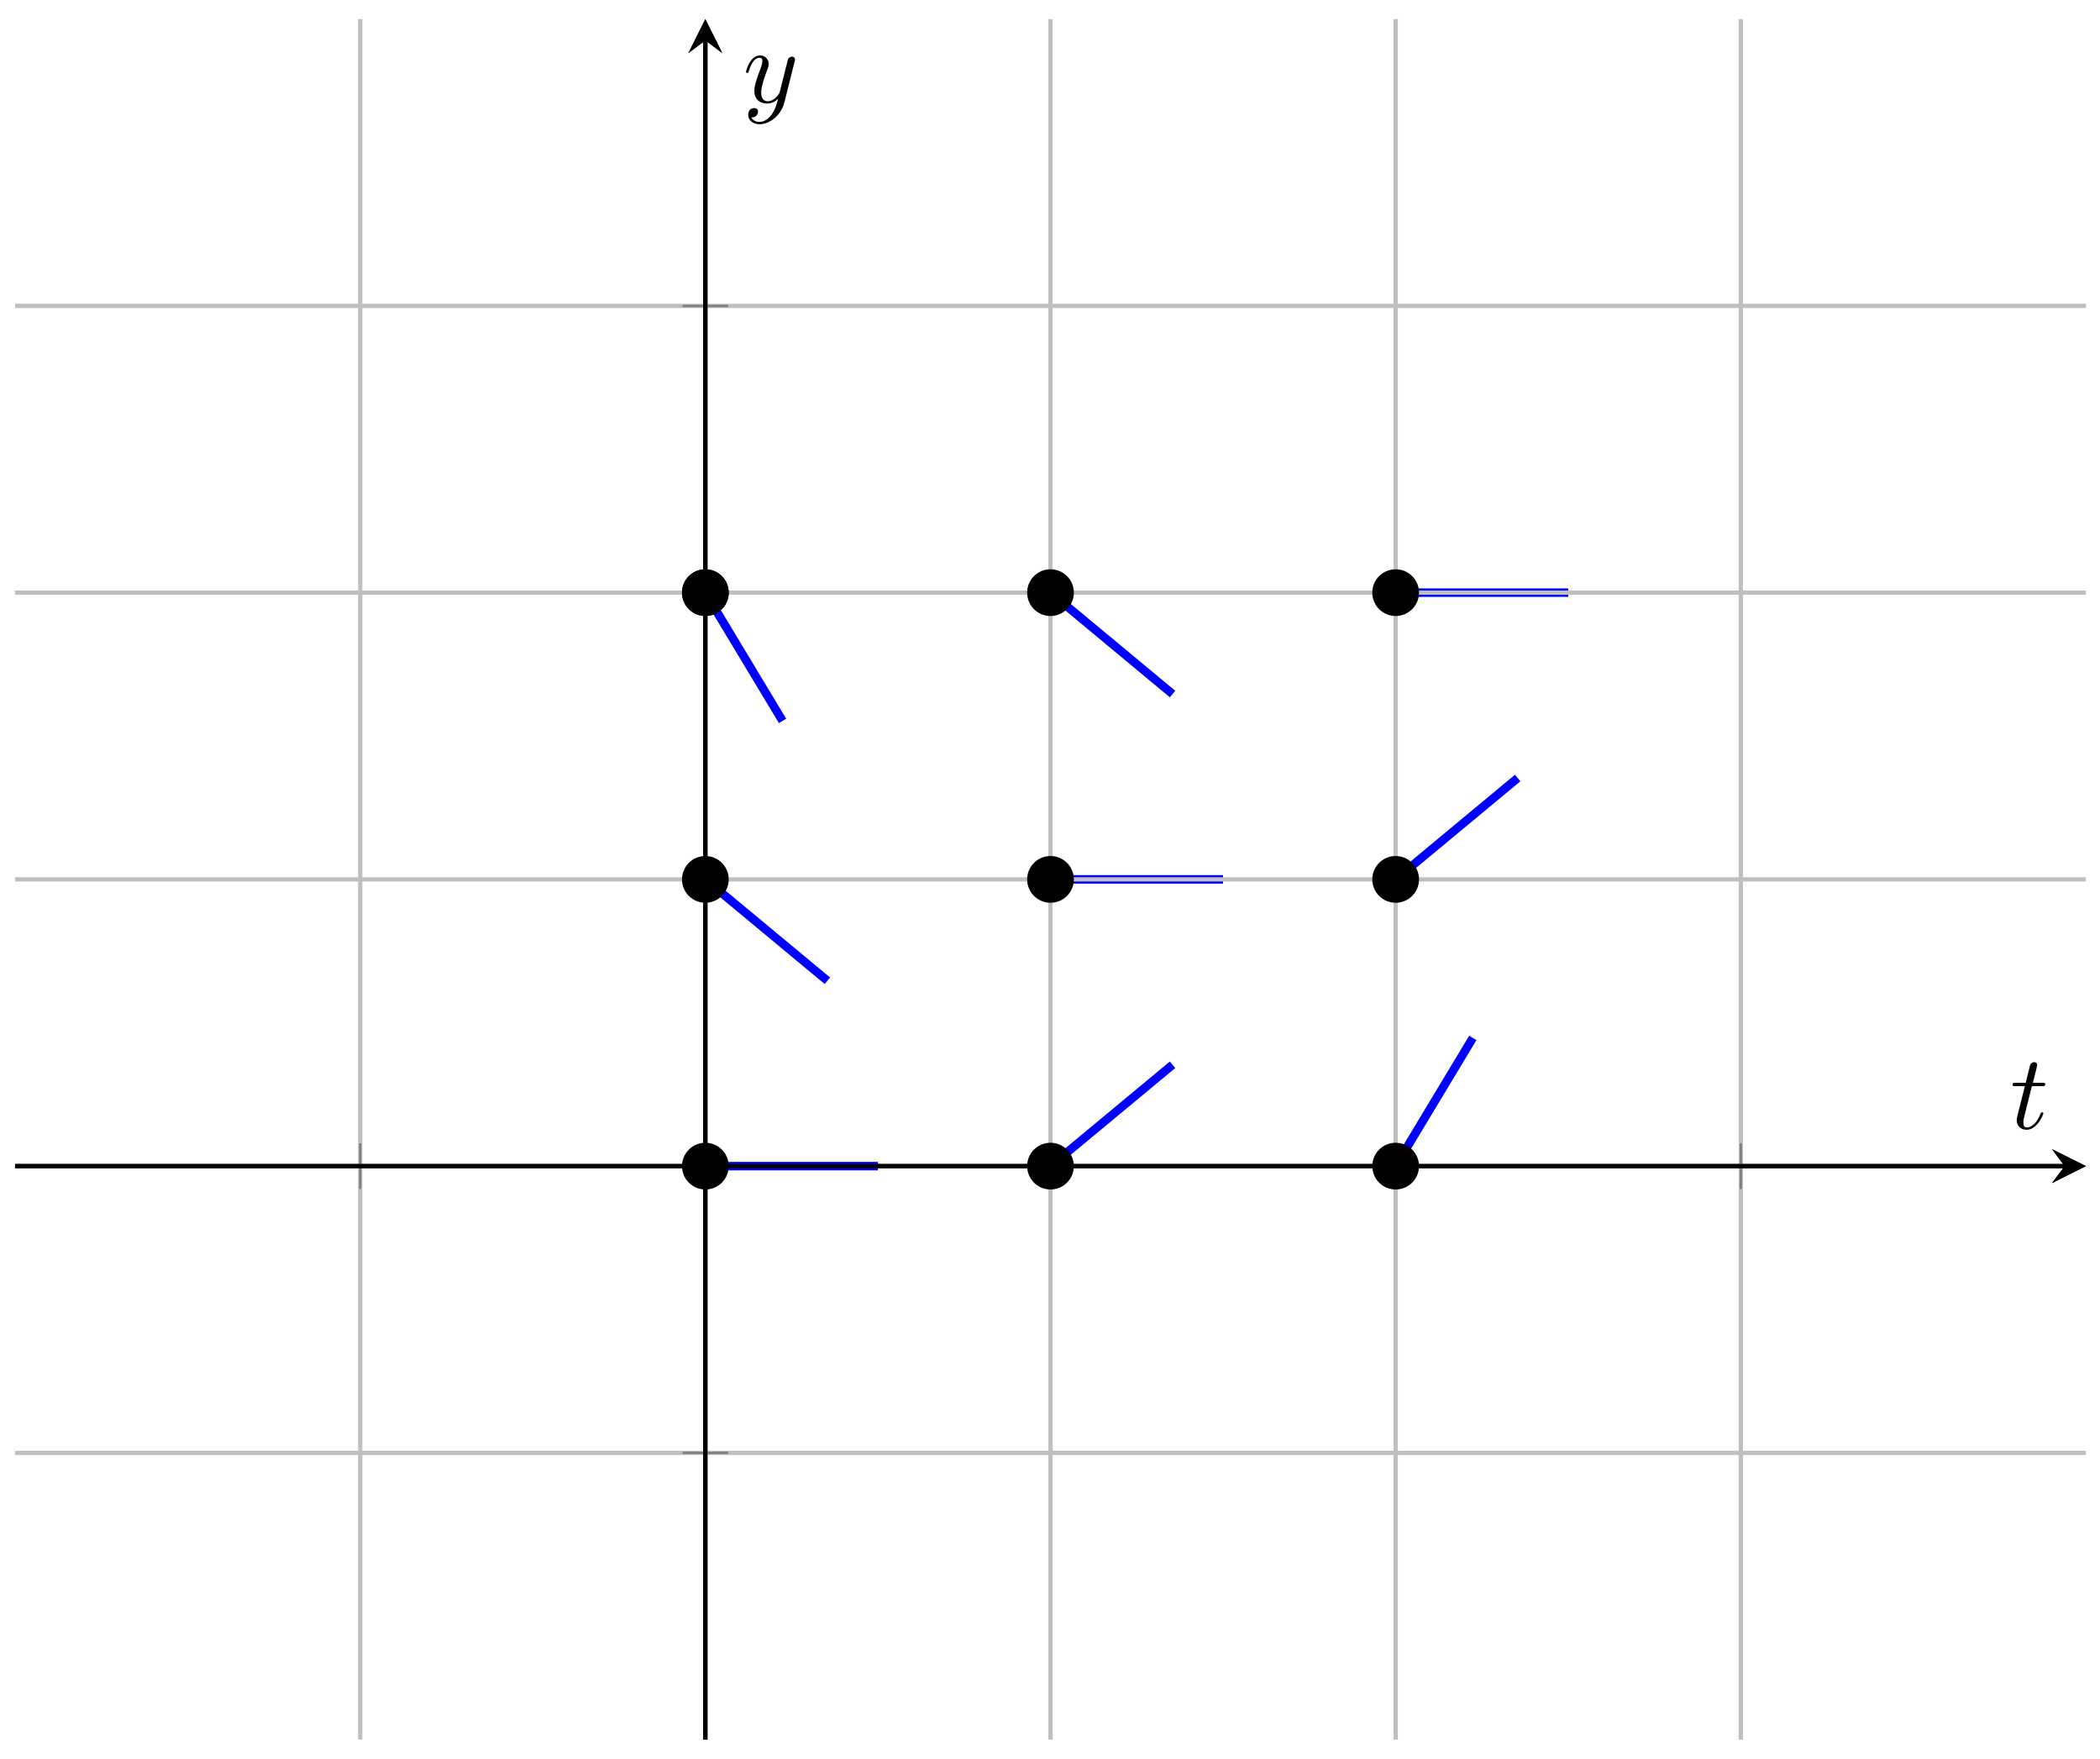
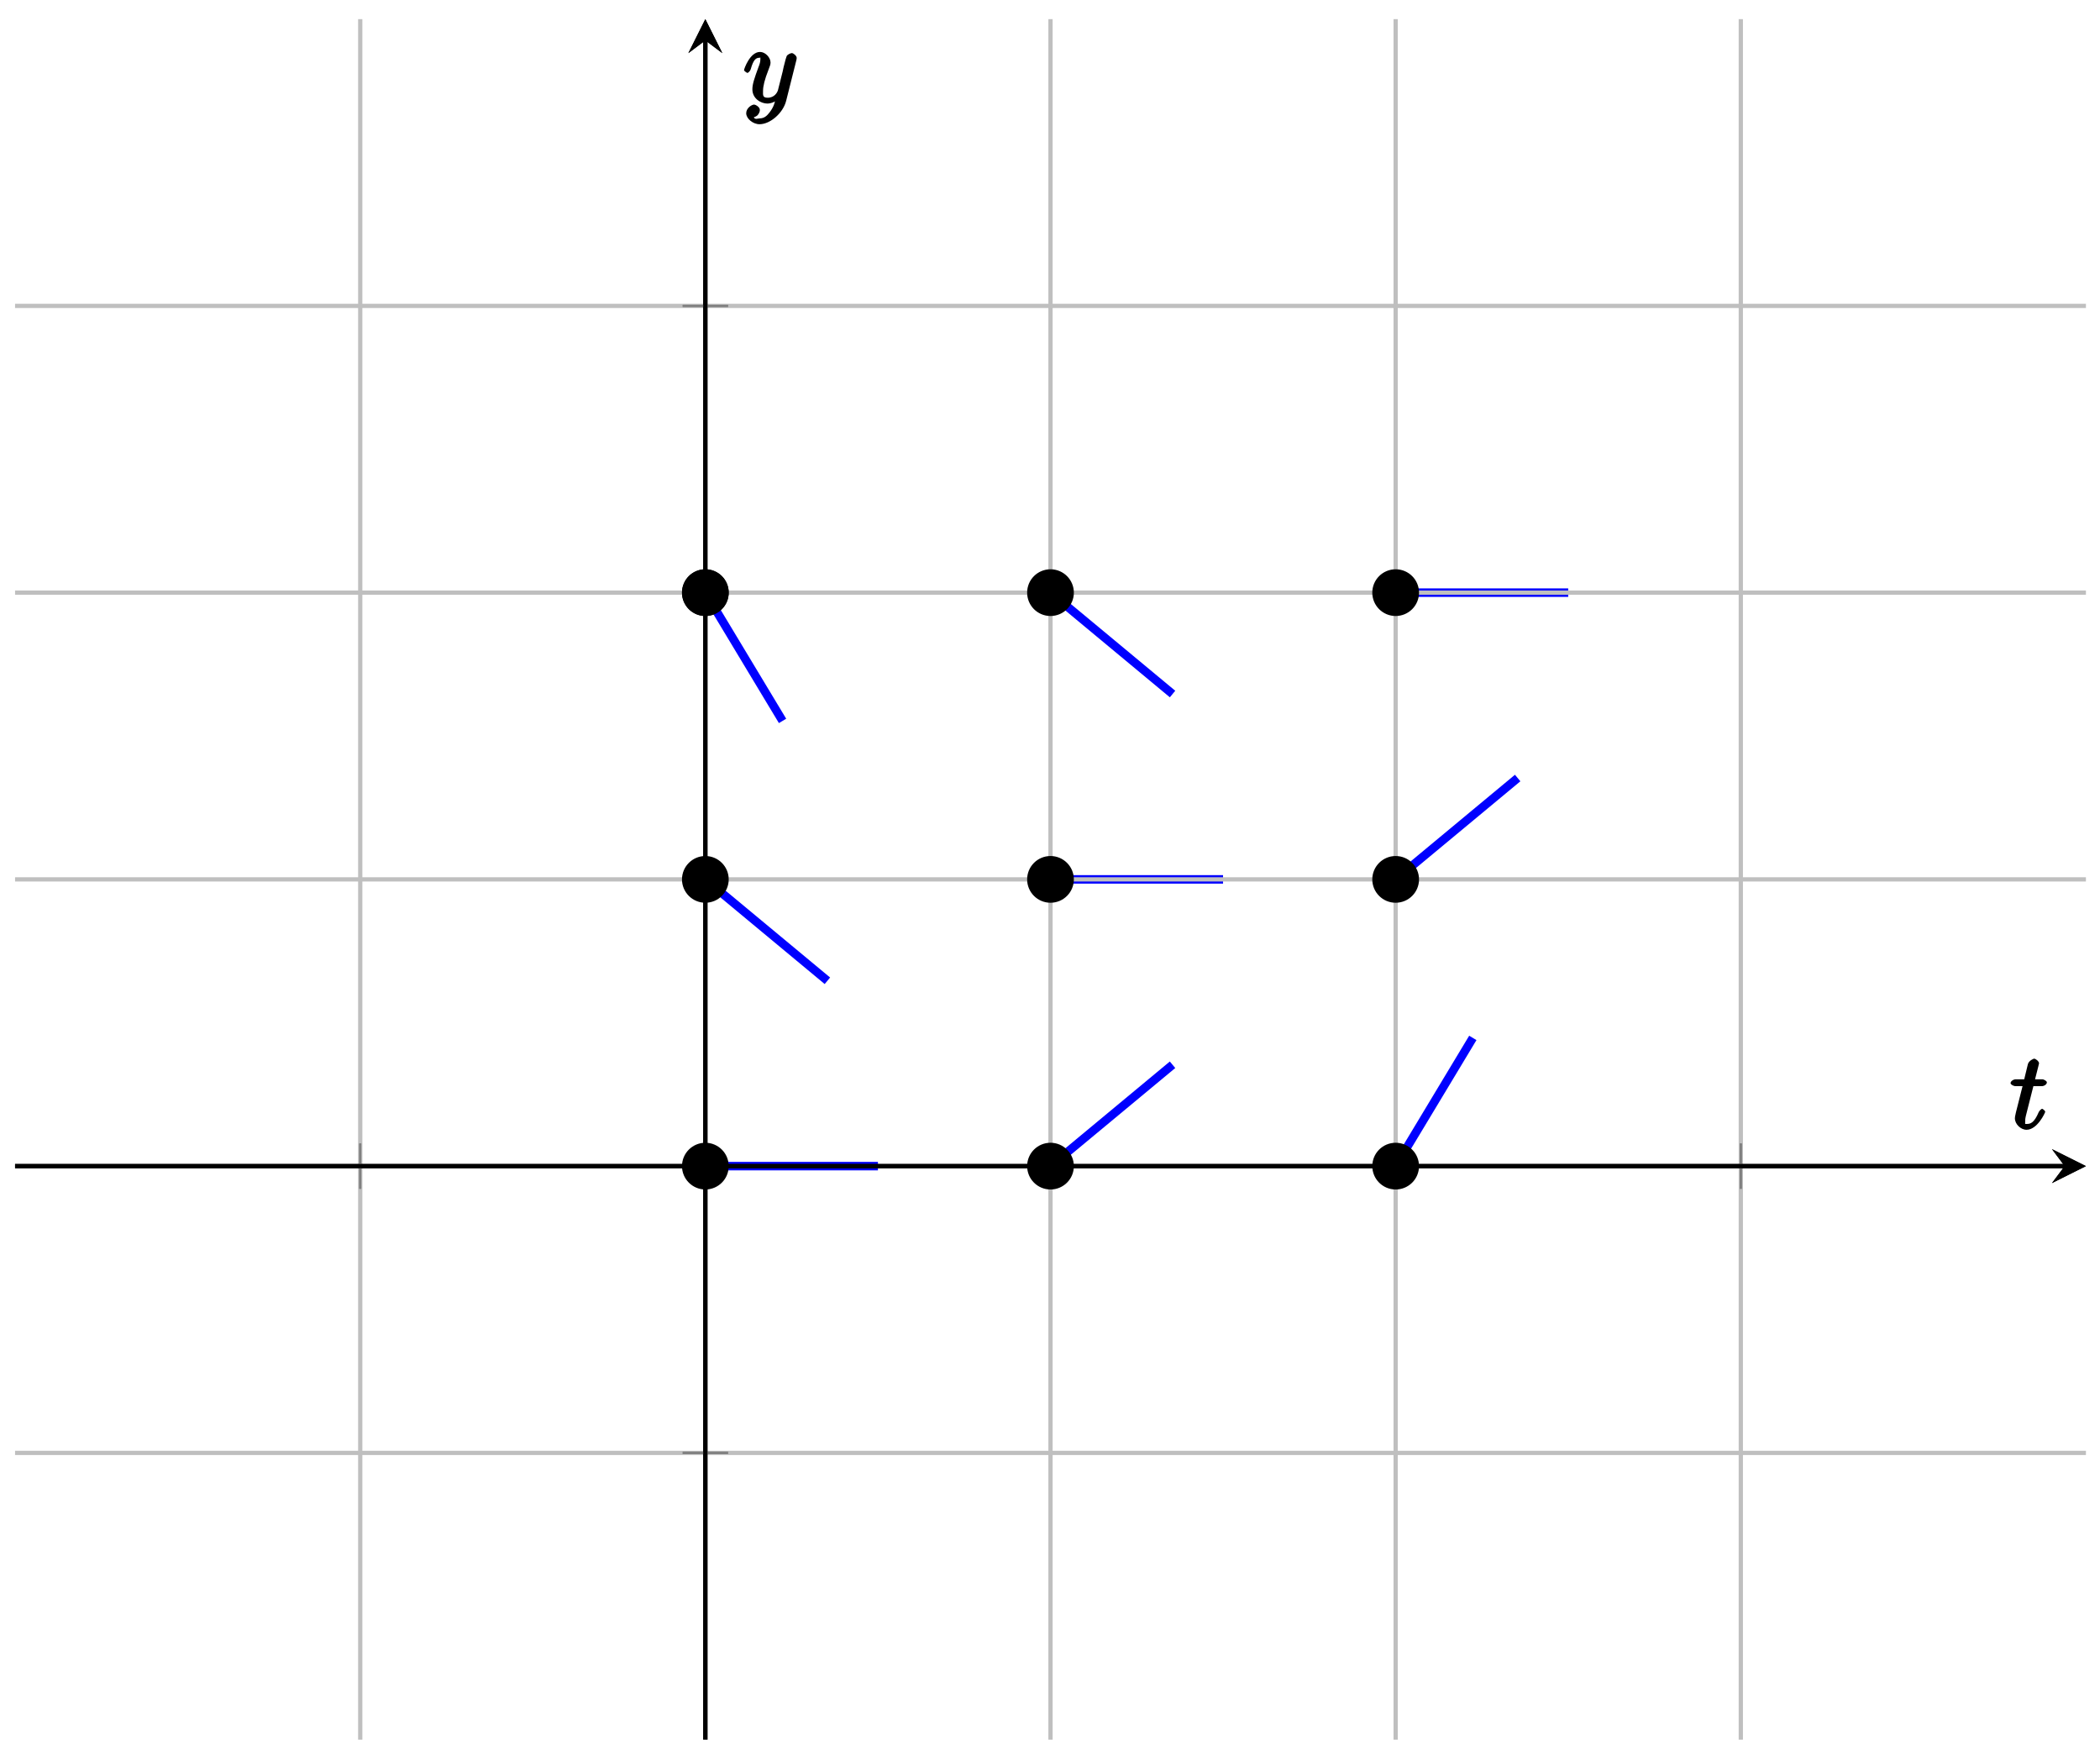
<svg xmlns="http://www.w3.org/2000/svg" xmlns:xlink="http://www.w3.org/1999/xlink" width="197pt" height="165pt" viewBox="0 0 197 165" version="1.1">
  <defs>
    <g>
      <symbol overflow="visible" id="glyph0-0">
        <path style="stroke:none;" d="" />
      </symbol>
      <symbol overflow="visible" id="glyph0-1">
-         <path style="stroke:none;" d="M 2.047 -3.984 L 2.984 -3.984 C 3.188 -3.984 3.297 -3.984 3.297 -4.188 C 3.297 -4.297 3.188 -4.297 3.016 -4.297 L 2.141 -4.297 C 2.5 -5.719 2.547 -5.906 2.547 -5.969 C 2.547 -6.141 2.422 -6.234 2.25 -6.234 C 2.219 -6.234 1.938 -6.234 1.859 -5.875 L 1.469 -4.297 L 0.531 -4.297 C 0.328 -4.297 0.234 -4.297 0.234 -4.109 C 0.234 -3.984 0.312 -3.984 0.516 -3.984 L 1.391 -3.984 C 0.672 -1.156 0.625 -0.984 0.625 -0.812 C 0.625 -0.266 1 0.109 1.547 0.109 C 2.562 0.109 3.125 -1.344 3.125 -1.422 C 3.125 -1.531 3.047 -1.531 3.016 -1.531 C 2.922 -1.531 2.906 -1.5 2.859 -1.391 C 2.438 -0.344 1.906 -0.109 1.562 -0.109 C 1.359 -0.109 1.25 -0.234 1.25 -0.562 C 1.25 -0.812 1.281 -0.875 1.312 -1.047 Z M 2.047 -3.984 " />
+         <path style="stroke:none;" d="M 2.047 -3.984 L 2.984 -3.984 C 3.188 -3.984 3.453 -4.141 3.453 -4.344 C 3.453 -4.453 3.188 -4.625 3.016 -4.625 L 2.344 -4.625 C 2.656 -5.875 2.719 -6.078 2.719 -6.125 C 2.719 -6.297 2.422 -6.562 2.25 -6.562 C 2.219 -6.562 1.766 -6.391 1.672 -6.047 L 1.328 -4.625 L 0.531 -4.625 C 0.328 -4.625 0.047 -4.453 0.047 -4.266 C 0.047 -4.141 0.312 -3.984 0.516 -3.984 L 1.172 -3.984 C 0.484 -1.312 0.453 -1.141 0.453 -0.969 C 0.453 -0.422 1 0.109 1.547 0.109 C 2.562 0.109 3.297 -1.5 3.297 -1.578 C 3.297 -1.688 3.047 -1.859 3.016 -1.859 C 2.922 -1.859 2.734 -1.656 2.688 -1.547 C 2.25 -0.516 1.906 -0.438 1.562 -0.438 C 1.359 -0.438 1.422 -0.406 1.422 -0.734 C 1.422 -0.969 1.453 -1.031 1.484 -1.203 L 2.188 -3.984 Z M 2.047 -3.984 " />
      </symbol>
      <symbol overflow="visible" id="glyph0-2">
-         <path style="stroke:none;" d="M 4.844 -3.797 C 4.891 -3.938 4.891 -3.953 4.891 -4.031 C 4.891 -4.203 4.75 -4.297 4.594 -4.297 C 4.5 -4.297 4.344 -4.234 4.25 -4.094 C 4.234 -4.031 4.141 -3.734 4.109 -3.547 C 4.031 -3.297 3.969 -3.016 3.906 -2.75 L 3.453 -0.953 C 3.422 -0.812 2.984 -0.109 2.328 -0.109 C 1.828 -0.109 1.719 -0.547 1.719 -0.922 C 1.719 -1.375 1.891 -2 2.219 -2.875 C 2.375 -3.281 2.422 -3.391 2.422 -3.594 C 2.422 -4.031 2.109 -4.406 1.609 -4.406 C 0.656 -4.406 0.297 -2.953 0.297 -2.875 C 0.297 -2.766 0.391 -2.766 0.406 -2.766 C 0.516 -2.766 0.516 -2.797 0.562 -2.953 C 0.844 -3.891 1.234 -4.188 1.578 -4.188 C 1.656 -4.188 1.828 -4.188 1.828 -3.875 C 1.828 -3.625 1.719 -3.359 1.656 -3.172 C 1.25 -2.109 1.078 -1.547 1.078 -1.078 C 1.078 -0.188 1.703 0.109 2.297 0.109 C 2.688 0.109 3.016 -0.062 3.297 -0.344 C 3.172 0.172 3.047 0.672 2.656 1.203 C 2.391 1.531 2.016 1.828 1.562 1.828 C 1.422 1.828 0.969 1.797 0.797 1.406 C 0.953 1.406 1.094 1.406 1.219 1.281 C 1.328 1.203 1.422 1.062 1.422 0.875 C 1.422 0.562 1.156 0.531 1.062 0.531 C 0.828 0.531 0.5 0.688 0.5 1.172 C 0.5 1.672 0.938 2.047 1.562 2.047 C 2.578 2.047 3.609 1.141 3.891 0.016 Z M 4.844 -3.797 " />
+         <path style="stroke:none;" d="M 5.016 -3.953 C 5.047 -4.094 5.047 -4.109 5.047 -4.188 C 5.047 -4.359 4.75 -4.625 4.594 -4.625 C 4.5 -4.625 4.203 -4.516 4.109 -4.344 C 4.047 -4.203 3.969 -3.891 3.922 -3.703 C 3.859 -3.453 3.781 -3.188 3.734 -2.906 L 3.281 -1.109 C 3.234 -0.969 2.984 -0.438 2.328 -0.438 C 1.828 -0.438 1.891 -0.703 1.891 -1.078 C 1.891 -1.531 2.047 -2.156 2.391 -3.031 C 2.547 -3.438 2.594 -3.547 2.594 -3.75 C 2.594 -4.203 2.109 -4.734 1.609 -4.734 C 0.656 -4.734 0.109 -3.125 0.109 -3.031 C 0.109 -2.938 0.391 -2.766 0.406 -2.766 C 0.516 -2.766 0.688 -2.953 0.734 -3.109 C 1 -4.047 1.234 -4.188 1.578 -4.188 C 1.656 -4.188 1.641 -4.344 1.641 -4.031 C 1.641 -3.781 1.547 -3.516 1.469 -3.328 C 1.078 -2.266 0.891 -1.703 0.891 -1.234 C 0.891 -0.344 1.703 0.109 2.297 0.109 C 2.688 0.109 3.141 -0.109 3.422 -0.391 L 3.125 -0.5 C 2.984 0.016 2.922 0.391 2.516 0.922 C 2.266 1.25 2.016 1.5 1.562 1.5 C 1.422 1.5 1.141 1.641 1.031 1.406 C 0.953 1.406 1.203 1.359 1.344 1.234 C 1.453 1.141 1.594 0.906 1.594 0.719 C 1.594 0.406 1.156 0.203 1.062 0.203 C 0.828 0.203 0.312 0.531 0.312 1.016 C 0.312 1.516 0.938 2.047 1.562 2.047 C 2.578 2.047 3.781 0.984 4.062 -0.156 Z M 5.016 -3.953 " />
      </symbol>
    </g>
  </defs>
  <g id="surface1">
    <path style="fill:none;stroke-width:0.797;stroke-linecap:butt;stroke-linejoin:miter;stroke:rgb(0%,0%,100%);stroke-opacity:1;stroke-miterlimit:10;" d="M 64.753 53.798 L 80.944 53.798 " transform="matrix(1.00002,0,0,-1.00002,1.413728,163.1899)" />
    <path style="fill:none;stroke-width:0.797;stroke-linecap:butt;stroke-linejoin:miter;stroke:rgb(0%,0%,100%);stroke-opacity:1;stroke-miterlimit:10;" d="M 97.131 53.798 L 108.58 63.306 " transform="matrix(1.00002,0,0,-1.00002,1.413728,163.1899)" />
    <path style="fill:none;stroke-width:0.797;stroke-linecap:butt;stroke-linejoin:miter;stroke:rgb(0%,0%,100%);stroke-opacity:1;stroke-miterlimit:10;" d="M 129.509 53.798 L 136.748 65.825 " transform="matrix(1.00002,0,0,-1.00002,1.413728,163.1899)" />
    <path style="fill:none;stroke-width:0.797;stroke-linecap:butt;stroke-linejoin:miter;stroke:rgb(0%,0%,100%);stroke-opacity:1;stroke-miterlimit:10;" d="M 64.753 80.696 L 76.202 71.185 " transform="matrix(1.00002,0,0,-1.00002,1.413728,163.1899)" />
    <path style="fill:none;stroke-width:0.797;stroke-linecap:butt;stroke-linejoin:miter;stroke:rgb(0%,0%,100%);stroke-opacity:1;stroke-miterlimit:10;" d="M 97.131 80.696 L 113.318 80.696 " transform="matrix(1.00002,0,0,-1.00002,1.413728,163.1899)" />
    <path style="fill:none;stroke-width:0.797;stroke-linecap:butt;stroke-linejoin:miter;stroke:rgb(0%,0%,100%);stroke-opacity:1;stroke-miterlimit:10;" d="M 129.509 80.696 L 140.955 90.204 " transform="matrix(1.00002,0,0,-1.00002,1.413728,163.1899)" />
    <path style="fill:none;stroke-width:0.797;stroke-linecap:butt;stroke-linejoin:miter;stroke:rgb(0%,0%,100%);stroke-opacity:1;stroke-miterlimit:10;" d="M 64.753 107.594 L 71.995 95.563 " transform="matrix(1.00002,0,0,-1.00002,1.413728,163.1899)" />
    <path style="fill:none;stroke-width:0.797;stroke-linecap:butt;stroke-linejoin:miter;stroke:rgb(0%,0%,100%);stroke-opacity:1;stroke-miterlimit:10;" d="M 97.131 107.594 L 108.58 98.083 " transform="matrix(1.00002,0,0,-1.00002,1.413728,163.1899)" />
    <path style="fill:none;stroke-width:0.797;stroke-linecap:butt;stroke-linejoin:miter;stroke:rgb(0%,0%,100%);stroke-opacity:1;stroke-miterlimit:10;" d="M 129.509 107.594 L 145.697 107.594 " transform="matrix(1.00002,0,0,-1.00002,1.413728,163.1899)" />
    <path style="fill:none;stroke-width:0.399;stroke-linecap:butt;stroke-linejoin:miter;stroke:rgb(75%,75%,75%);stroke-opacity:1;stroke-miterlimit:10;" d="M 32.379 -0.001 L 32.379 161.39 M 97.131 -0.001 L 97.131 161.39 M 129.509 -0.001 L 129.509 161.39 M 161.888 -0.001 L 161.888 161.39 " transform="matrix(1.00002,0,0,-1.00002,1.413728,163.1899)" />
    <path style="fill:none;stroke-width:0.399;stroke-linecap:butt;stroke-linejoin:miter;stroke:rgb(75%,75%,75%);stroke-opacity:1;stroke-miterlimit:10;" d="M 0 26.896 L 194.262 26.896 M 0 80.696 L 194.262 80.696 M 0 107.594 L 194.262 107.594 M 0 134.492 L 194.262 134.492 " transform="matrix(1.00002,0,0,-1.00002,1.413728,163.1899)" />
    <path style="fill:none;stroke-width:0.199;stroke-linecap:butt;stroke-linejoin:miter;stroke:rgb(50%,50%,50%);stroke-opacity:1;stroke-miterlimit:10;" d="M 32.379 51.669 L 32.379 55.923 M 97.131 51.669 L 97.131 55.923 M 129.509 51.669 L 129.509 55.923 M 161.888 51.669 L 161.888 55.923 " transform="matrix(1.00002,0,0,-1.00002,1.413728,163.1899)" />
    <path style="fill:none;stroke-width:0.199;stroke-linecap:butt;stroke-linejoin:miter;stroke:rgb(50%,50%,50%);stroke-opacity:1;stroke-miterlimit:10;" d="M 62.628 26.896 L 66.882 26.896 M 62.628 80.696 L 66.882 80.696 M 62.628 107.594 L 66.882 107.594 M 62.628 134.492 L 66.882 134.492 " transform="matrix(1.00002,0,0,-1.00002,1.413728,163.1899)" />
    <path style="fill:none;stroke-width:0.399;stroke-linecap:butt;stroke-linejoin:miter;stroke:rgb(0%,0%,0%);stroke-opacity:1;stroke-miterlimit:10;" d="M 0 53.798 L 192.27 53.798 " transform="matrix(1.00002,0,0,-1.00002,1.413728,163.1899)" />
    <path style=" stroke:none;fill-rule:nonzero;fill:rgb(0%,0%,0%);fill-opacity:1;" d="M 195.68 109.391 L 192.492 107.797 L 193.688 109.391 L 192.492 110.984 " />
    <path style="fill:none;stroke-width:0.399;stroke-linecap:butt;stroke-linejoin:miter;stroke:rgb(0%,0%,0%);stroke-opacity:1;stroke-miterlimit:10;" d="M 64.753 -0.001 L 64.753 159.398 " transform="matrix(1.00002,0,0,-1.00002,1.413728,163.1899)" />
    <path style=" stroke:none;fill-rule:nonzero;fill:rgb(0%,0%,0%);fill-opacity:1;" d="M 66.168 1.797 L 64.574 4.984 L 66.168 3.789 L 67.762 4.984 " />
    <path style="fill:none;stroke-width:0.199;stroke-linecap:butt;stroke-linejoin:miter;stroke:rgb(50%,50%,50%);stroke-opacity:1;stroke-miterlimit:10;" d="M 32.379 51.669 L 32.379 55.923 M 97.131 51.669 L 97.131 55.923 M 129.509 51.669 L 129.509 55.923 M 161.888 51.669 L 161.888 55.923 " transform="matrix(1.00002,0,0,-1.00002,1.413728,163.1899)" />
    <path style="fill:none;stroke-width:0.199;stroke-linecap:butt;stroke-linejoin:miter;stroke:rgb(50%,50%,50%);stroke-opacity:1;stroke-miterlimit:10;" d="M 62.628 26.896 L 66.882 26.896 M 62.628 80.696 L 66.882 80.696 M 62.628 107.594 L 66.882 107.594 M 62.628 134.492 L 66.882 134.492 " transform="matrix(1.00002,0,0,-1.00002,1.413728,163.1899)" />
    <path style="fill:none;stroke-width:0.399;stroke-linecap:butt;stroke-linejoin:miter;stroke:rgb(0%,0%,0%);stroke-opacity:1;stroke-miterlimit:10;" d="M 0 53.798 L 192.27 53.798 " transform="matrix(1.00002,0,0,-1.00002,1.413728,163.1899)" />
    <path style=" stroke:none;fill-rule:nonzero;fill:rgb(0%,0%,0%);fill-opacity:1;" d="M 195.68 109.391 L 192.492 107.797 L 193.688 109.391 L 192.492 110.984 " />
    <path style="fill:none;stroke-width:0.399;stroke-linecap:butt;stroke-linejoin:miter;stroke:rgb(0%,0%,0%);stroke-opacity:1;stroke-miterlimit:10;" d="M 64.753 -0.001 L 64.753 159.398 " transform="matrix(1.00002,0,0,-1.00002,1.413728,163.1899)" />
    <path style=" stroke:none;fill-rule:nonzero;fill:rgb(0%,0%,0%);fill-opacity:1;" d="M 66.168 1.797 L 64.574 4.984 L 66.168 3.789 L 67.762 4.984 " />
    <path style="fill-rule:nonzero;fill:rgb(0%,0%,0%);fill-opacity:1;stroke-width:0.399;stroke-linecap:butt;stroke-linejoin:miter;stroke:rgb(0%,0%,0%);stroke-opacity:1;stroke-miterlimit:10;" d="M 99.123 80.696 C 99.123 81.794 98.233 82.688 97.131 82.688 C 96.03 82.688 95.139 81.794 95.139 80.696 C 95.139 79.595 96.03 78.704 97.131 78.704 C 98.233 78.704 99.123 79.595 99.123 80.696 Z M 99.123 80.696 " transform="matrix(1.00002,0,0,-1.00002,1.413728,163.1899)" />
    <path style="fill-rule:nonzero;fill:rgb(0%,0%,0%);fill-opacity:1;stroke-width:0.399;stroke-linecap:butt;stroke-linejoin:miter;stroke:rgb(0%,0%,0%);stroke-opacity:1;stroke-miterlimit:10;" d="M 66.745 107.594 C 66.745 108.696 65.854 109.586 64.753 109.586 C 63.655 109.586 62.761 108.696 62.761 107.594 C 62.761 106.493 63.655 105.602 64.753 105.602 C 65.854 105.602 66.745 106.493 66.745 107.594 Z M 66.745 107.594 " transform="matrix(1.00002,0,0,-1.00002,1.413728,163.1899)" />
    <path style="fill-rule:nonzero;fill:rgb(0%,0%,0%);fill-opacity:1;stroke-width:0.399;stroke-linecap:butt;stroke-linejoin:miter;stroke:rgb(0%,0%,0%);stroke-opacity:1;stroke-miterlimit:10;" d="M 131.502 107.594 C 131.502 108.696 130.611 109.586 129.509 109.586 C 128.408 109.586 127.517 108.696 127.517 107.594 C 127.517 106.493 128.408 105.602 129.509 105.602 C 130.611 105.602 131.502 106.493 131.502 107.594 Z M 131.502 107.594 " transform="matrix(1.00002,0,0,-1.00002,1.413728,163.1899)" />
    <path style="fill-rule:nonzero;fill:rgb(0%,0%,0%);fill-opacity:1;stroke-width:0.399;stroke-linecap:butt;stroke-linejoin:miter;stroke:rgb(0%,0%,0%);stroke-opacity:1;stroke-miterlimit:10;" d="M 131.502 80.696 C 131.502 81.794 130.611 82.688 129.509 82.688 C 128.408 82.688 127.517 81.794 127.517 80.696 C 127.517 79.595 128.408 78.704 129.509 78.704 C 130.611 78.704 131.502 79.595 131.502 80.696 Z M 131.502 80.696 " transform="matrix(1.00002,0,0,-1.00002,1.413728,163.1899)" />
    <path style="fill-rule:nonzero;fill:rgb(0%,0%,0%);fill-opacity:1;stroke-width:0.399;stroke-linecap:butt;stroke-linejoin:miter;stroke:rgb(0%,0%,0%);stroke-opacity:1;stroke-miterlimit:10;" d="M 66.745 53.798 C 66.745 54.896 65.854 55.79 64.753 55.79 C 63.655 55.79 62.761 54.896 62.761 53.798 C 62.761 52.697 63.655 51.806 64.753 51.806 C 65.854 51.806 66.745 52.697 66.745 53.798 Z M 66.745 53.798 " transform="matrix(1.00002,0,0,-1.00002,1.413728,163.1899)" />
    <path style="fill-rule:nonzero;fill:rgb(0%,0%,0%);fill-opacity:1;stroke-width:0.399;stroke-linecap:butt;stroke-linejoin:miter;stroke:rgb(0%,0%,0%);stroke-opacity:1;stroke-miterlimit:10;" d="M 66.745 80.696 C 66.745 81.794 65.854 82.688 64.753 82.688 C 63.655 82.688 62.761 81.794 62.761 80.696 C 62.761 79.595 63.655 78.704 64.753 78.704 C 65.854 78.704 66.745 79.595 66.745 80.696 Z M 66.745 80.696 " transform="matrix(1.00002,0,0,-1.00002,1.413728,163.1899)" />
    <path style="fill-rule:nonzero;fill:rgb(0%,0%,0%);fill-opacity:1;stroke-width:0.399;stroke-linecap:butt;stroke-linejoin:miter;stroke:rgb(0%,0%,0%);stroke-opacity:1;stroke-miterlimit:10;" d="M 66.745 107.594 C 66.745 108.696 65.854 109.586 64.753 109.586 C 63.655 109.586 62.761 108.696 62.761 107.594 C 62.761 106.493 63.655 105.602 64.753 105.602 C 65.854 105.602 66.745 106.493 66.745 107.594 Z M 66.745 107.594 " transform="matrix(1.00002,0,0,-1.00002,1.413728,163.1899)" />
    <path style="fill-rule:nonzero;fill:rgb(0%,0%,0%);fill-opacity:1;stroke-width:0.399;stroke-linecap:butt;stroke-linejoin:miter;stroke:rgb(0%,0%,0%);stroke-opacity:1;stroke-miterlimit:10;" d="M 99.123 107.594 C 99.123 108.696 98.233 109.586 97.131 109.586 C 96.03 109.586 95.139 108.696 95.139 107.594 C 95.139 106.493 96.03 105.602 97.131 105.602 C 98.233 105.602 99.123 106.493 99.123 107.594 Z M 99.123 107.594 " transform="matrix(1.00002,0,0,-1.00002,1.413728,163.1899)" />
    <path style="fill-rule:nonzero;fill:rgb(0%,0%,0%);fill-opacity:1;stroke-width:0.399;stroke-linecap:butt;stroke-linejoin:miter;stroke:rgb(0%,0%,0%);stroke-opacity:1;stroke-miterlimit:10;" d="M 99.123 53.798 C 99.123 54.896 98.233 55.79 97.131 55.79 C 96.03 55.79 95.139 54.896 95.139 53.798 C 95.139 52.697 96.03 51.806 97.131 51.806 C 98.233 51.806 99.123 52.697 99.123 53.798 Z M 99.123 53.798 " transform="matrix(1.00002,0,0,-1.00002,1.413728,163.1899)" />
    <path style="fill-rule:nonzero;fill:rgb(0%,0%,0%);fill-opacity:1;stroke-width:0.399;stroke-linecap:butt;stroke-linejoin:miter;stroke:rgb(0%,0%,0%);stroke-opacity:1;stroke-miterlimit:10;" d="M 131.502 53.798 C 131.502 54.896 130.611 55.79 129.509 55.79 C 128.408 55.79 127.517 54.896 127.517 53.798 C 127.517 52.697 128.408 51.806 129.509 51.806 C 130.611 51.806 131.502 52.697 131.502 53.798 Z M 131.502 53.798 " transform="matrix(1.00002,0,0,-1.00002,1.413728,163.1899)" />
    <g style="fill:rgb(0%,0%,0%);fill-opacity:1;">
      <use xlink:href="#glyph0-1" x="188.563" y="105.872" />
    </g>
    <g style="fill:rgb(0%,0%,0%);fill-opacity:1;">
      <use xlink:href="#glyph0-2" x="69.689" y="9.606" />
    </g>
  </g>
</svg>
